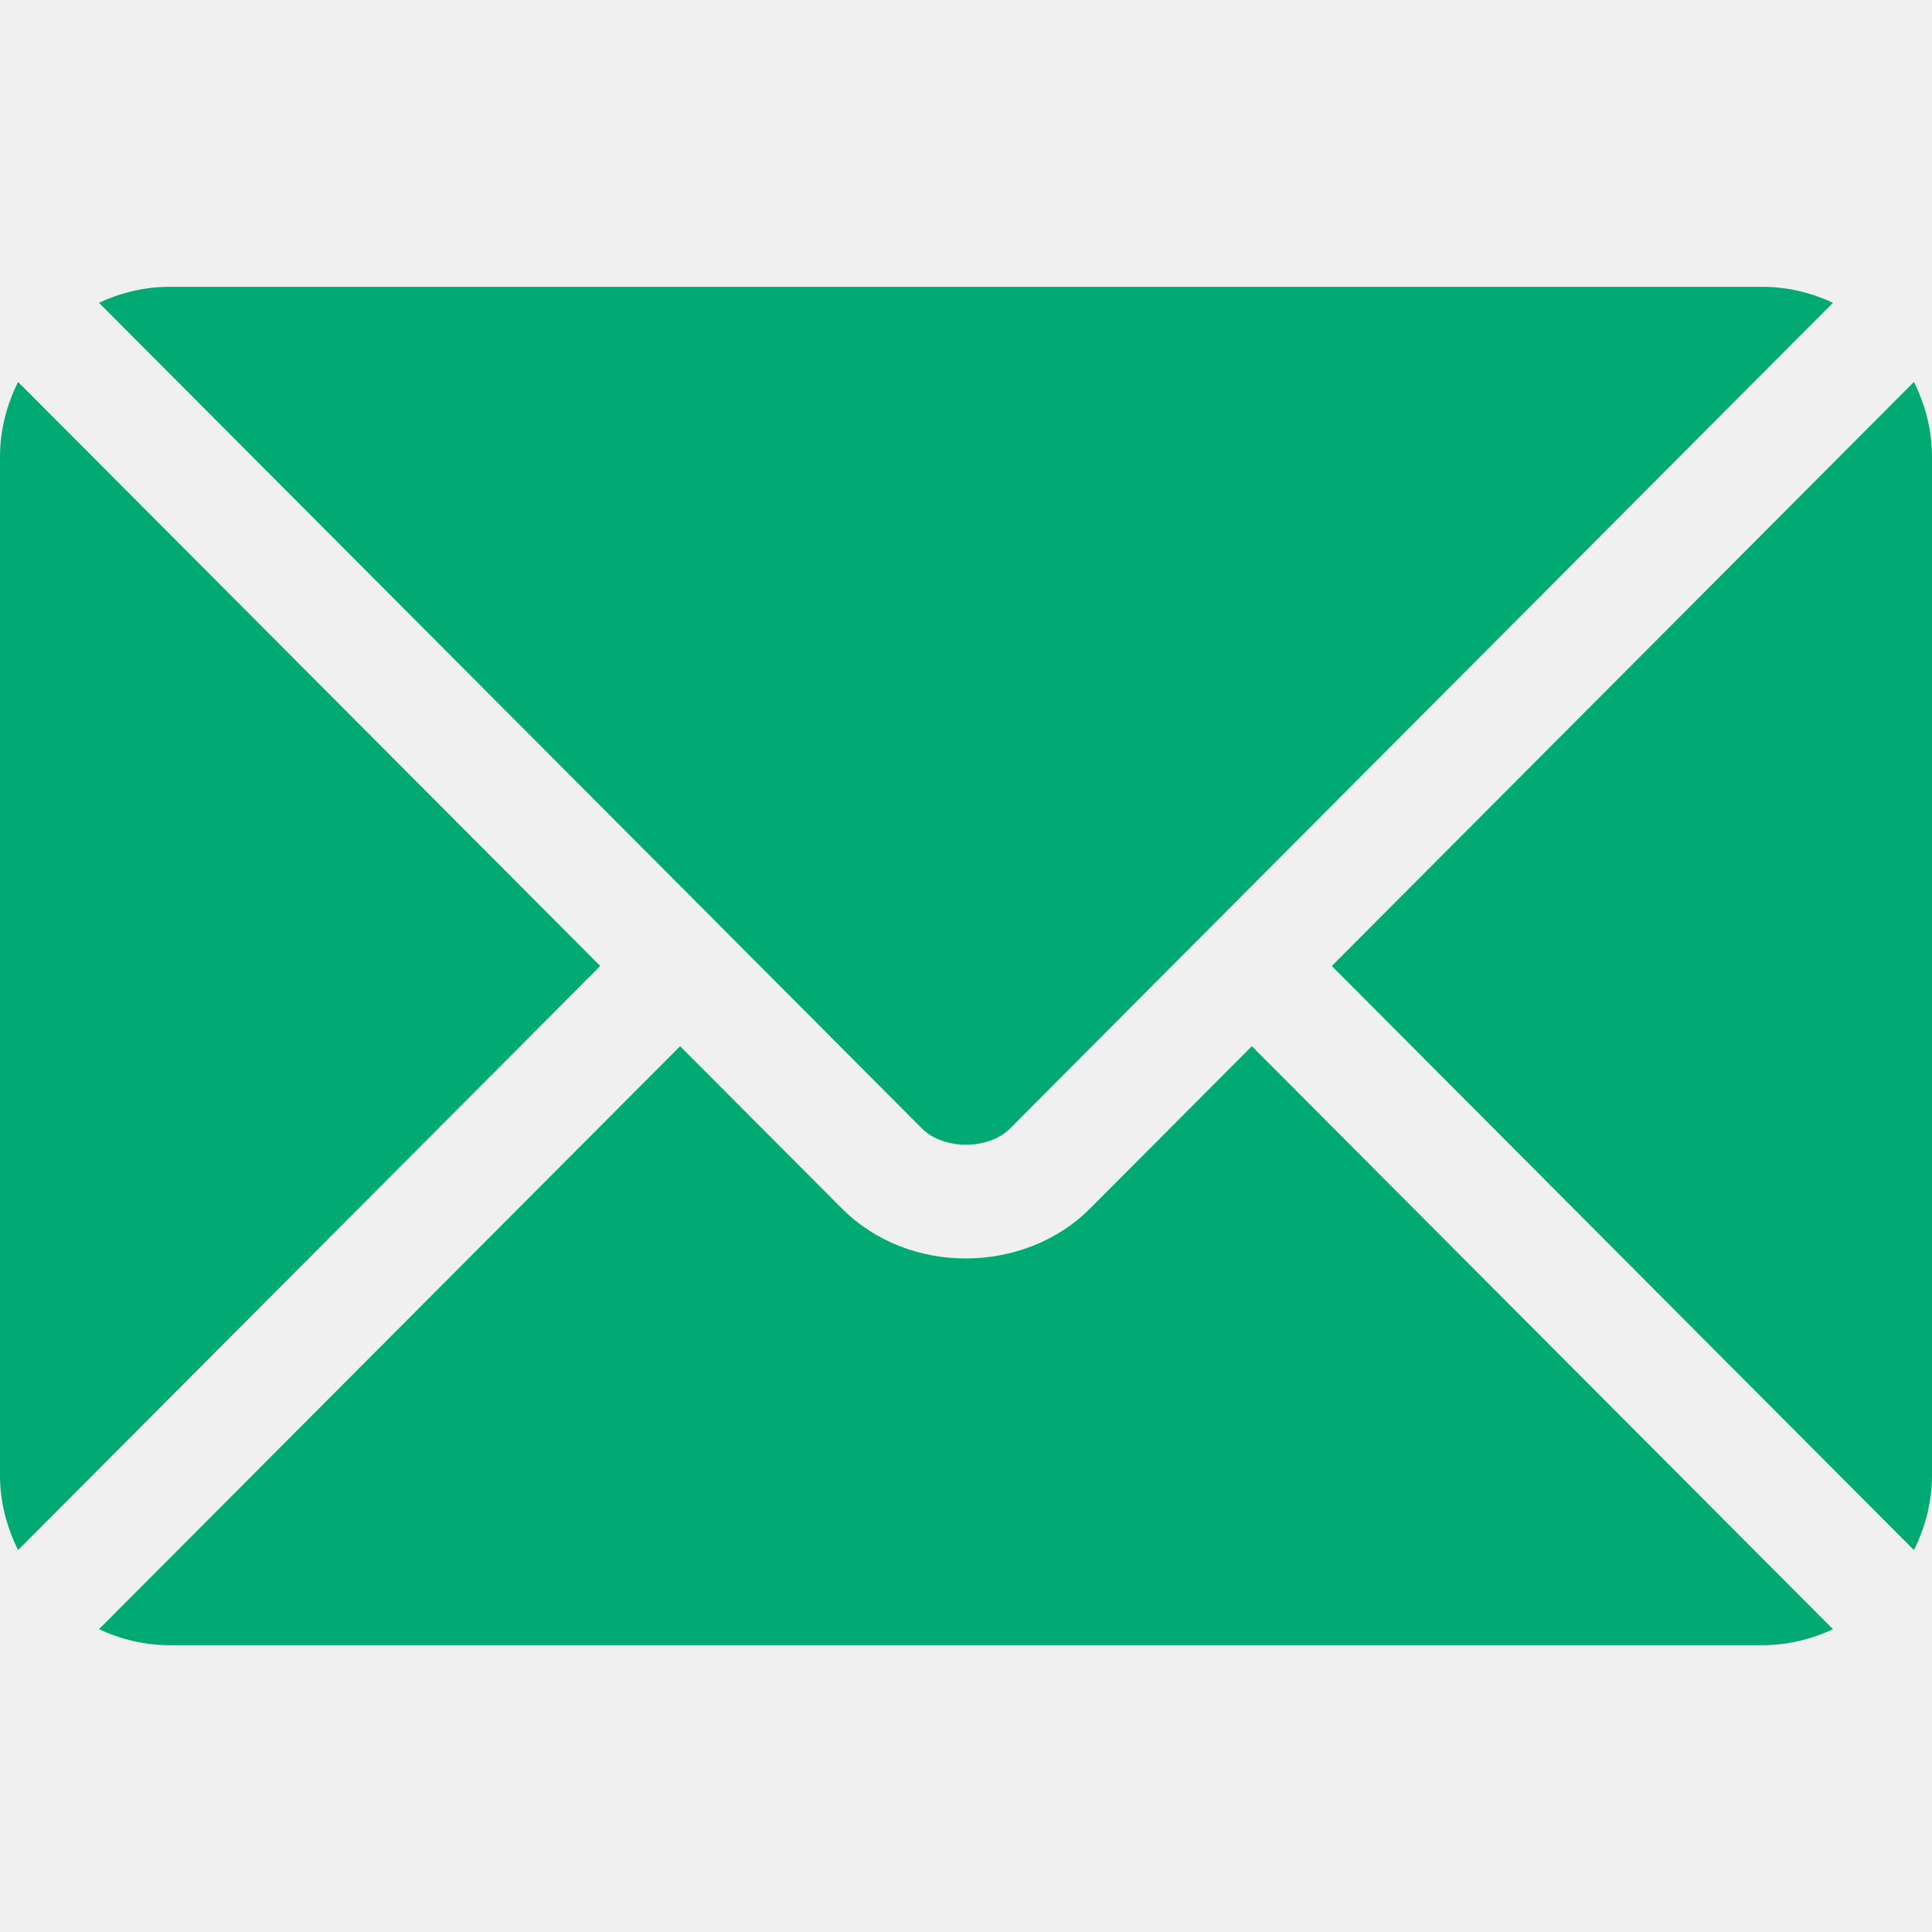
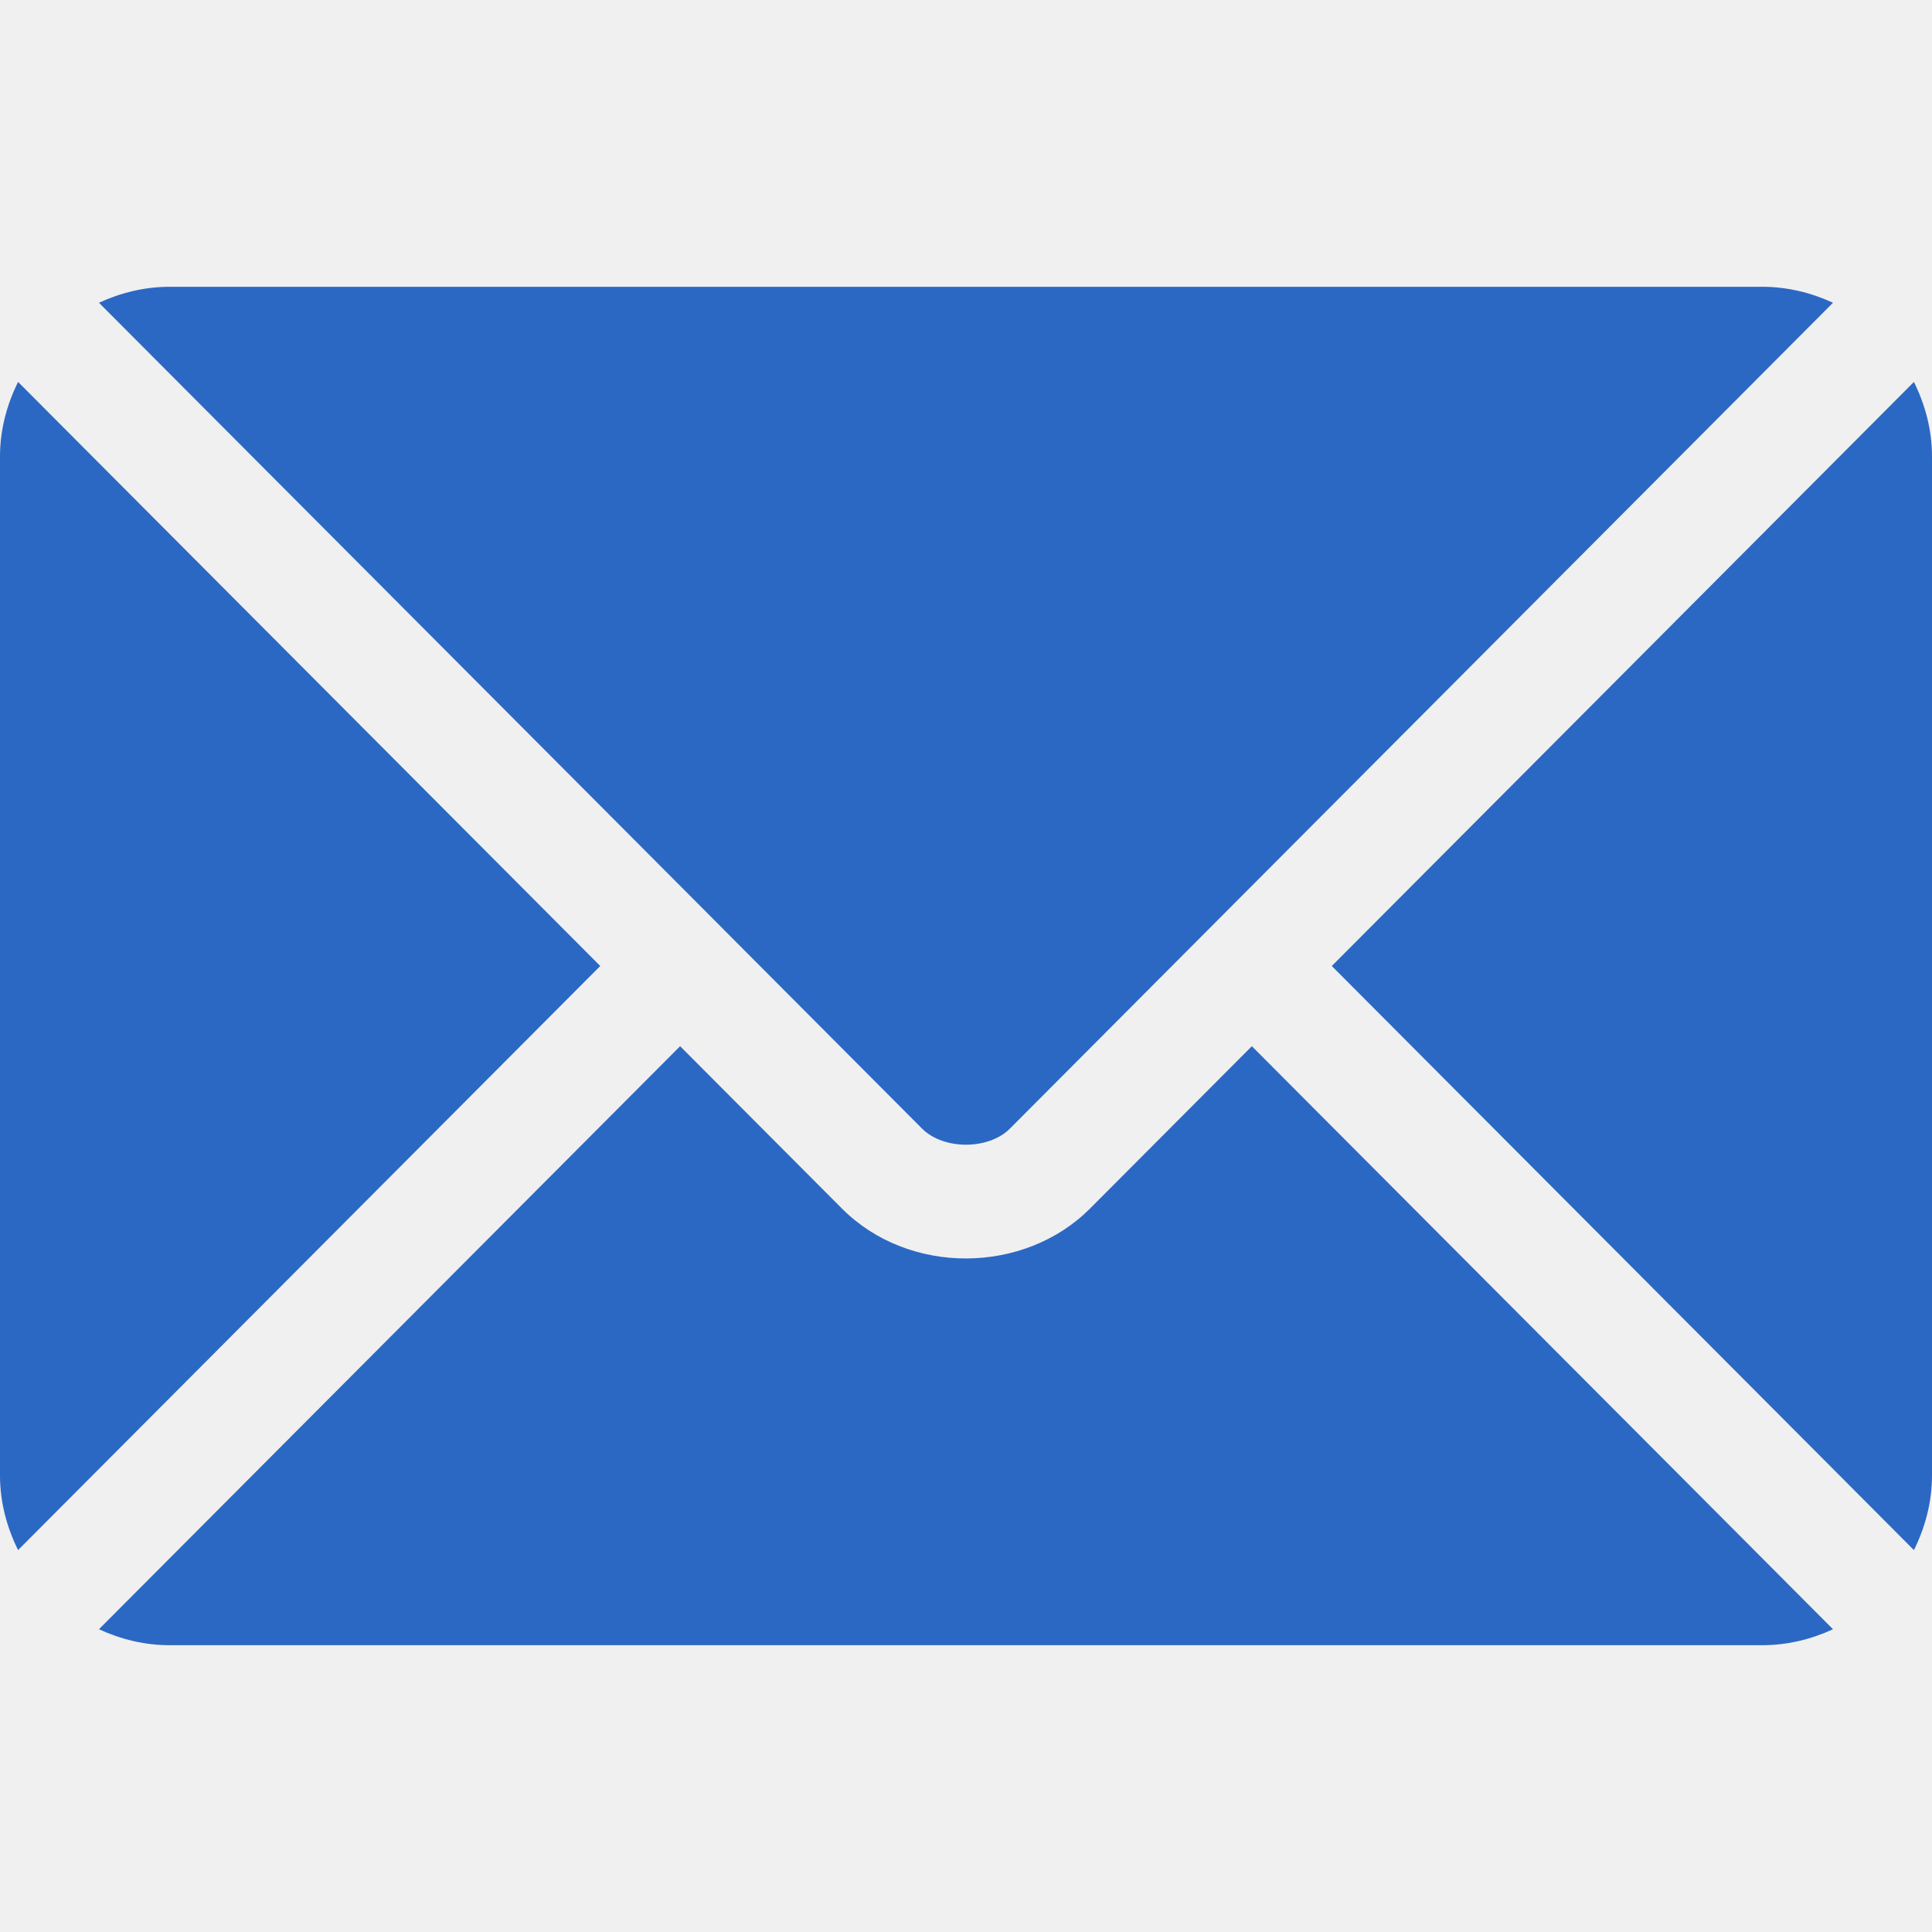
<svg xmlns="http://www.w3.org/2000/svg" width="45" height="45" viewBox="0 0 45 45" fill="none">
  <g clip-path="url(#clip0_11819_4193)">
-     <path d="M29.158 24.368L25.389 28.149C23.861 29.683 21.172 29.716 19.61 28.149L15.841 24.368L2.305 37.948C2.809 38.181 3.364 38.32 3.955 38.32H41.045C41.635 38.32 42.191 38.181 42.694 37.948L29.158 24.368Z" fill="#00AA72" />
-     <path d="M41.044 6.68H3.955C3.364 6.68 2.808 6.819 2.305 7.052L16.77 21.564C16.77 21.566 16.772 21.566 16.773 21.567C16.773 21.568 16.774 21.569 16.774 21.569L21.477 26.288C21.977 26.787 23.023 26.787 23.522 26.288L28.224 21.57C28.224 21.57 28.226 21.568 28.227 21.567C28.227 21.567 28.229 21.566 28.23 21.564L42.694 7.052C42.19 6.819 41.635 6.68 41.044 6.68Z" fill="#00AA72" />
-     <path d="M0.421 8.896C0.16 9.423 0 10.008 0 10.635V34.365C0 34.992 0.16 35.577 0.421 36.104L13.981 22.5L0.421 8.896Z" fill="#00AA72" />
-     <path d="M44.579 8.896L31.02 22.5L44.579 36.105C44.84 35.578 45 34.992 45 34.365V10.635C45 10.008 44.84 9.423 44.579 8.896Z" fill="#00AA72" />
+     <path d="M29.158 24.368L25.389 28.149C23.861 29.683 21.172 29.716 19.61 28.149L15.841 24.368L2.305 37.948C2.809 38.181 3.364 38.32 3.955 38.32H41.045C41.635 38.32 42.191 38.181 42.694 37.948L29.158 24.368Z" fill="#2B68C3" />
+     <path d="M41.044 6.68H3.955C3.364 6.68 2.808 6.819 2.305 7.052L16.77 21.564C16.77 21.566 16.772 21.566 16.773 21.567C16.773 21.568 16.774 21.569 16.774 21.569L21.477 26.288C21.977 26.787 23.023 26.787 23.522 26.288L28.224 21.57C28.224 21.57 28.226 21.568 28.227 21.567C28.227 21.567 28.229 21.566 28.23 21.564L42.694 7.052C42.19 6.819 41.635 6.68 41.044 6.68Z" fill="#2B68C3" />
+     <path d="M0.421 8.896C0.16 9.423 0 10.008 0 10.635V34.365C0 34.992 0.16 35.577 0.421 36.104L13.981 22.5L0.421 8.896Z" fill="#2B68C3" />
+     <path d="M44.579 8.896L31.02 22.5L44.579 36.105C44.84 35.578 45 34.992 45 34.365V10.635C45 10.008 44.84 9.423 44.579 8.896Z" fill="#2B68C3" />
  </g>
  <defs>
    <clipPath id="clip0_11819_4193">
      <rect width="45" height="45" fill="white" />
    </clipPath>
  </defs>
</svg>
